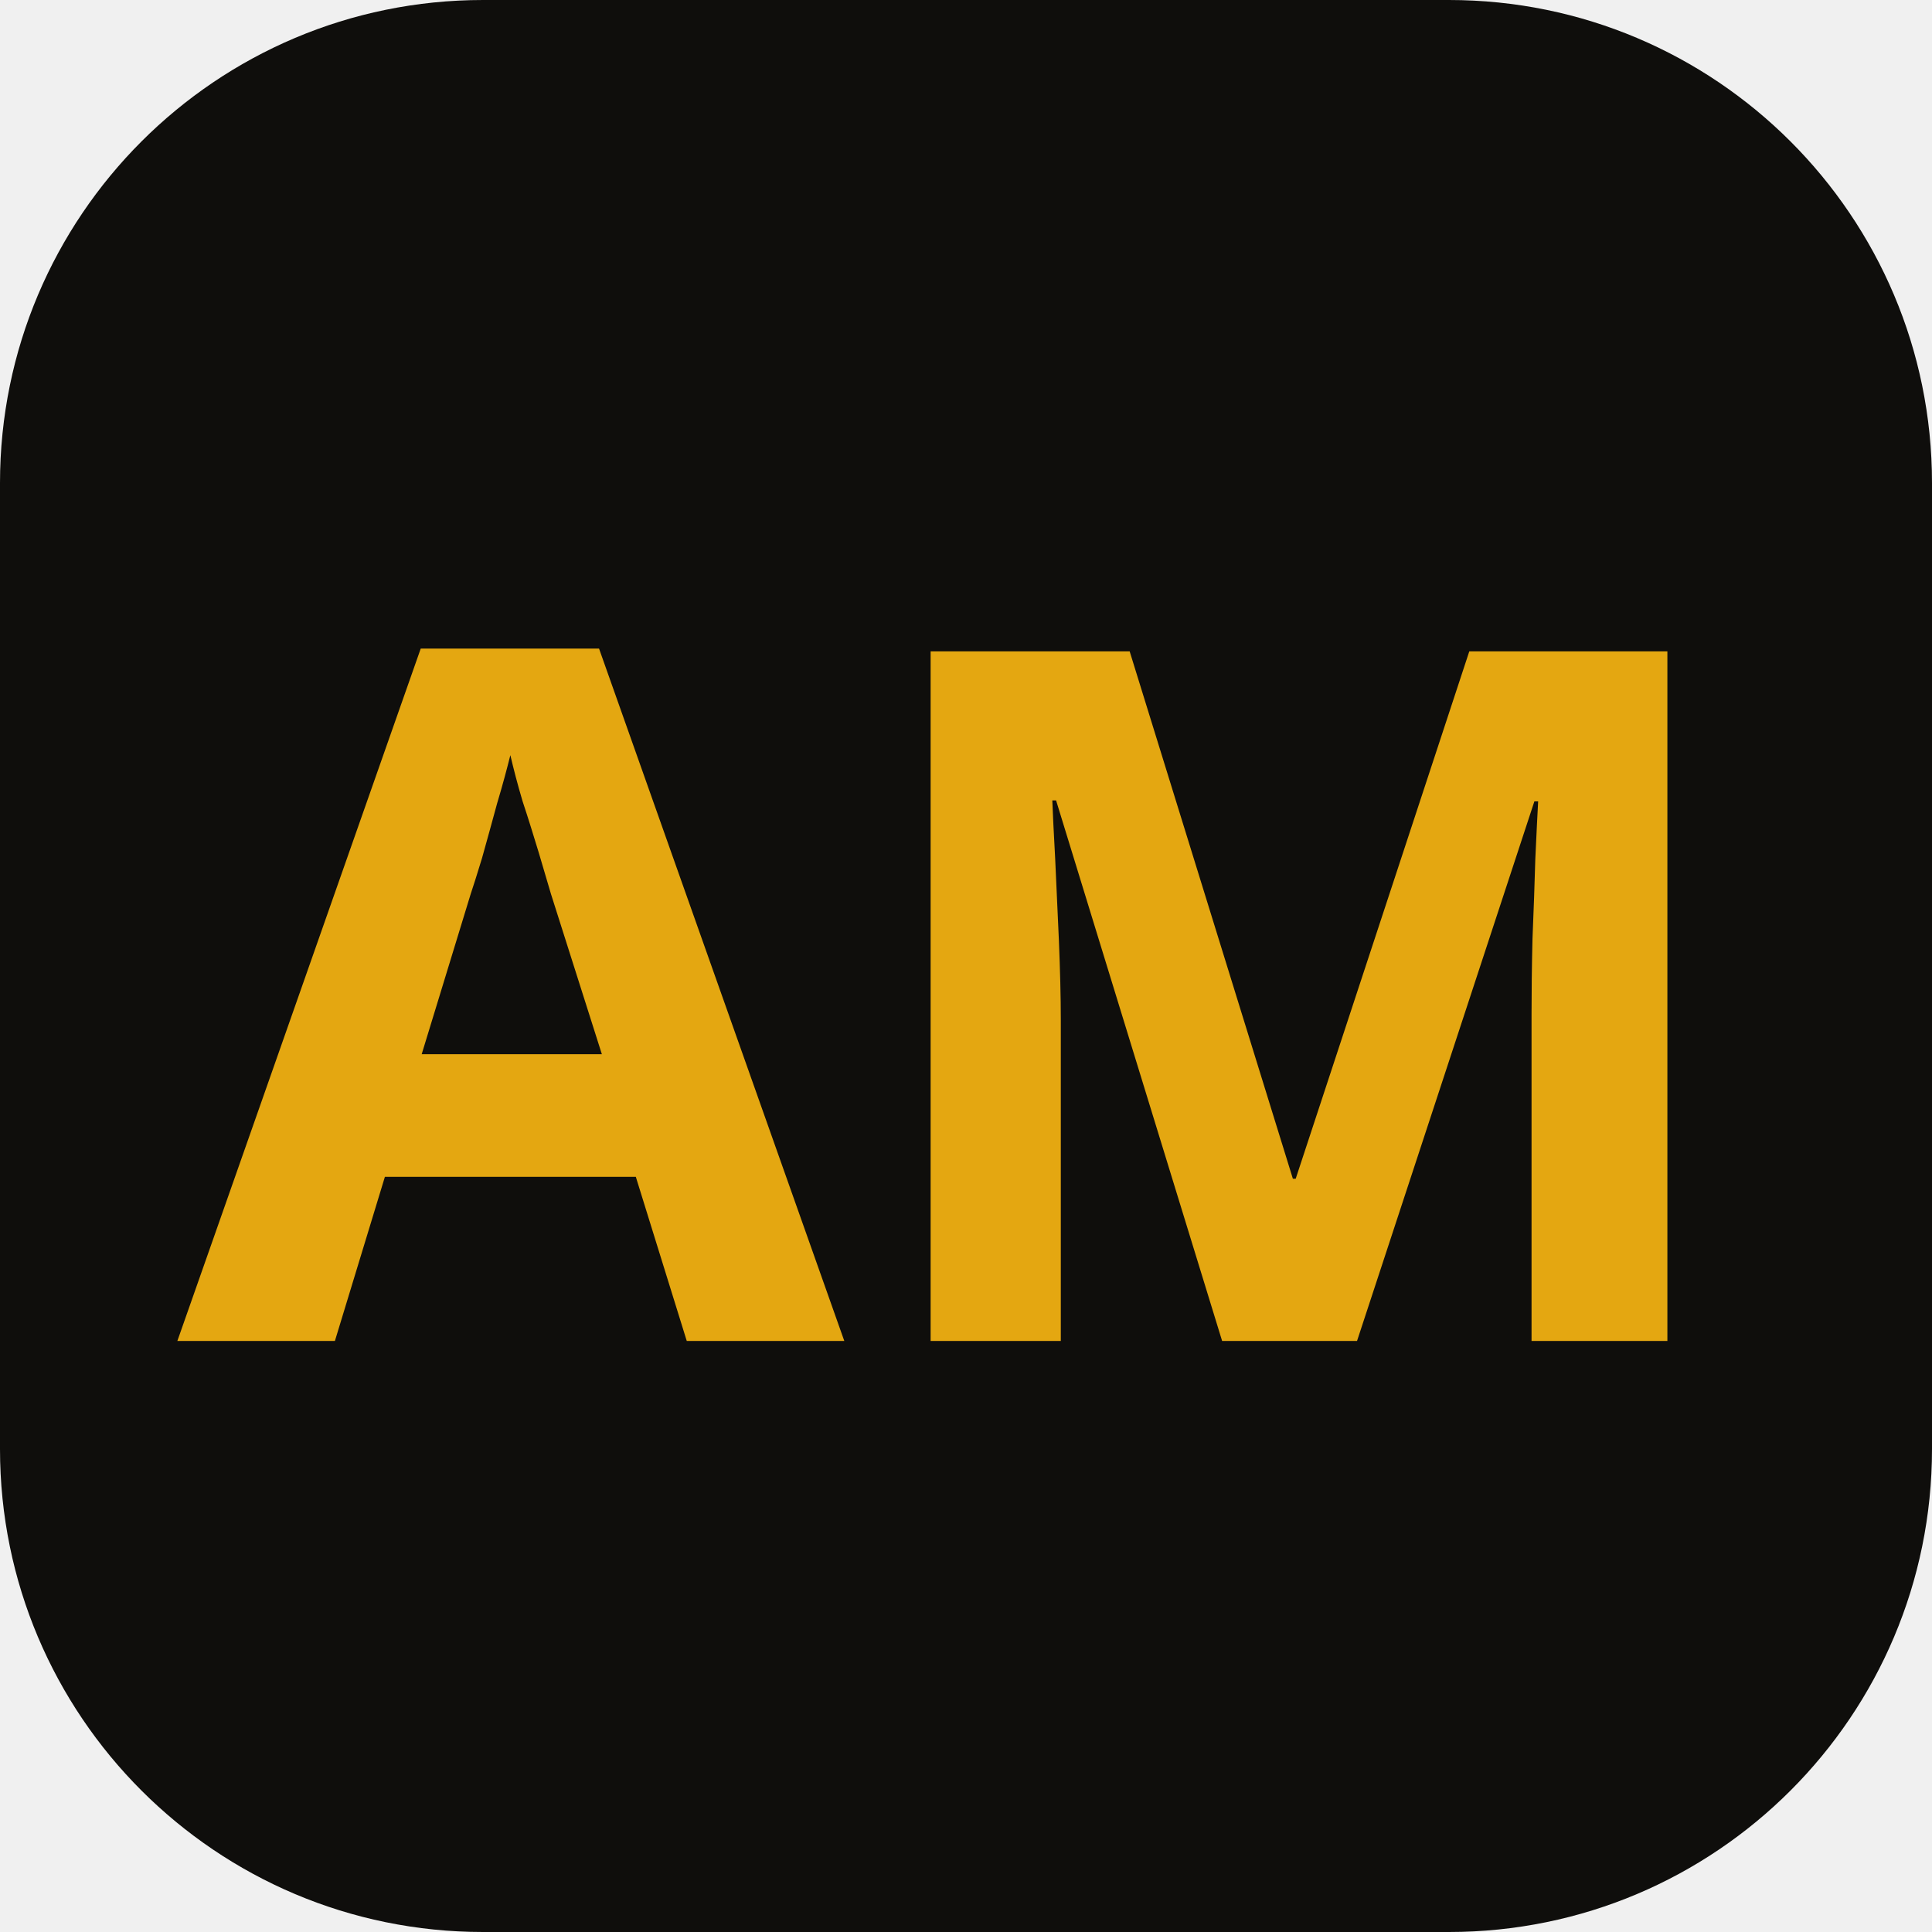
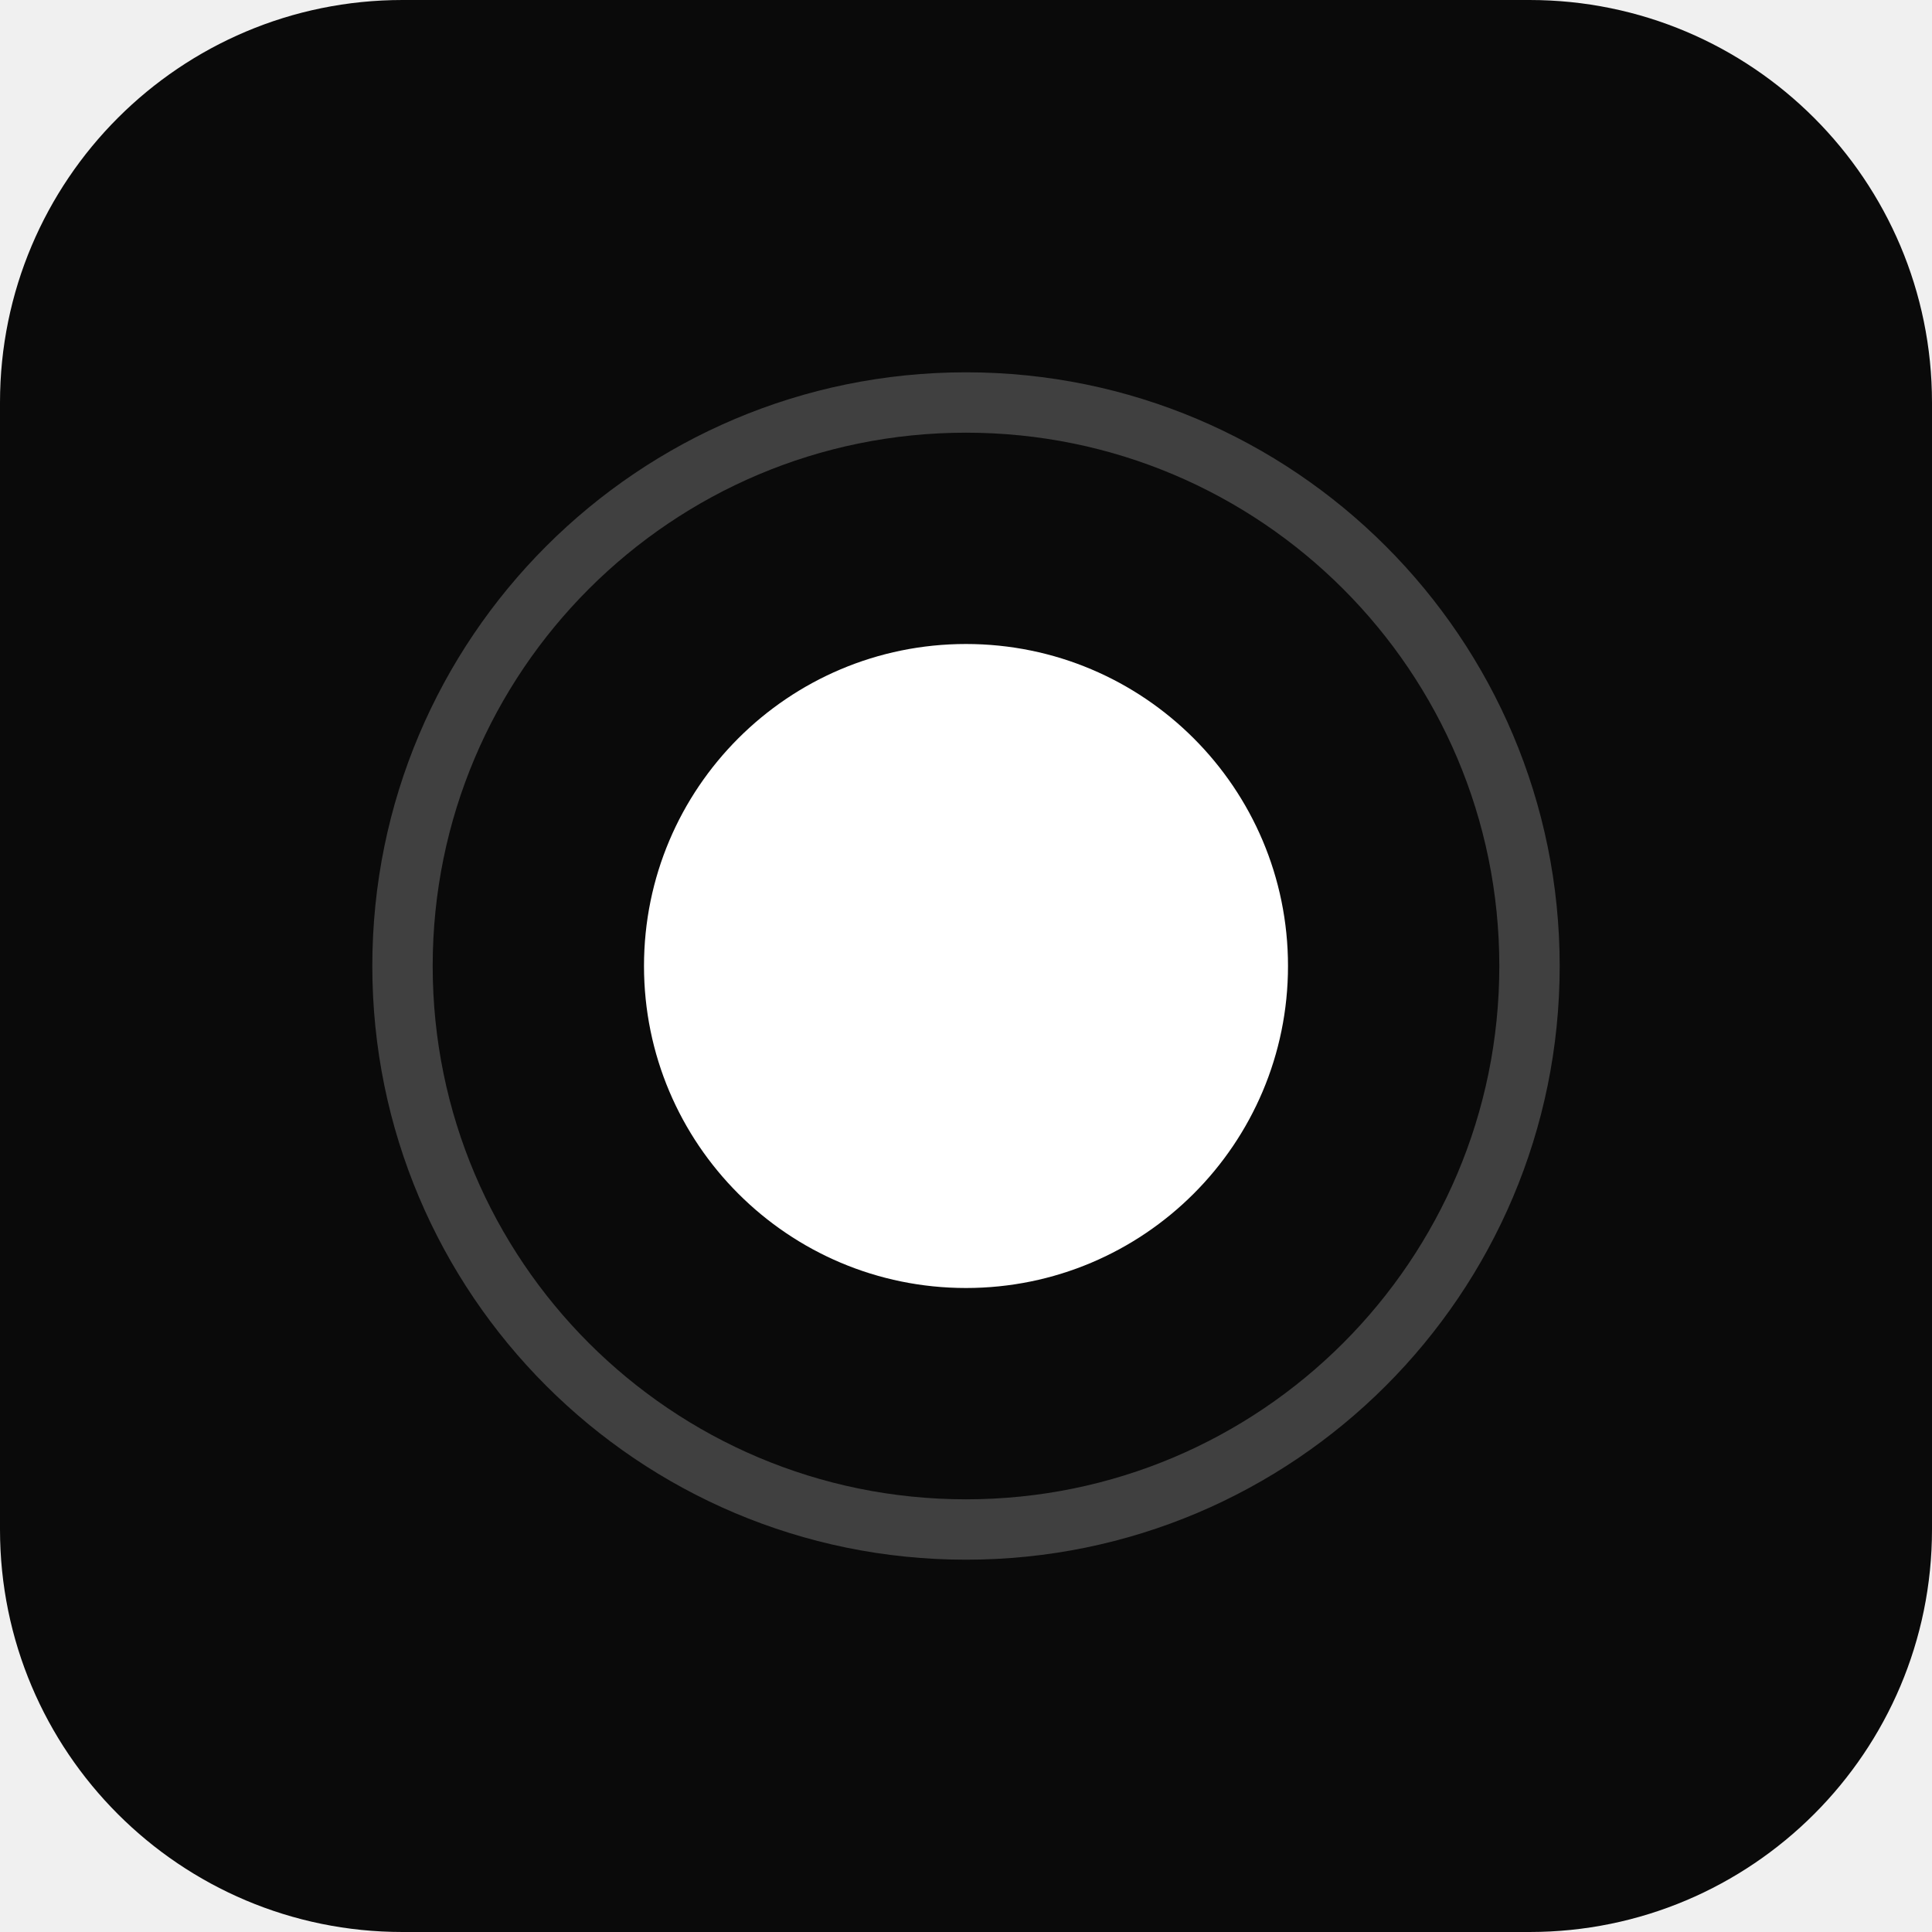
- <svg xmlns="http://www.w3.org/2000/svg" viewBox="0 0 32 32">
-   <rect width="32" height="32" rx="8" fill="#0f0e0c" />
-   <text x="50%" y="50%" dominant-baseline="central" text-anchor="middle" font-family="Poppins, sans-serif" font-size="16" font-weight="700" fill="#E4A711">
-     AM
-   </text>
+ <svg xmlns="http://www.w3.org/2000/svg" viewBox="0 0 48 48">
+   <rect width="48" height="48" rx="10" fill="#0a0a0a" />
+   <circle cx="24" cy="24" r="14" fill="none" stroke="rgba(255,255,255,0.22)" stroke-width="1.5" />
+   <circle cx="24" cy="24" r="8" fill="#ffffff" />
</svg>
